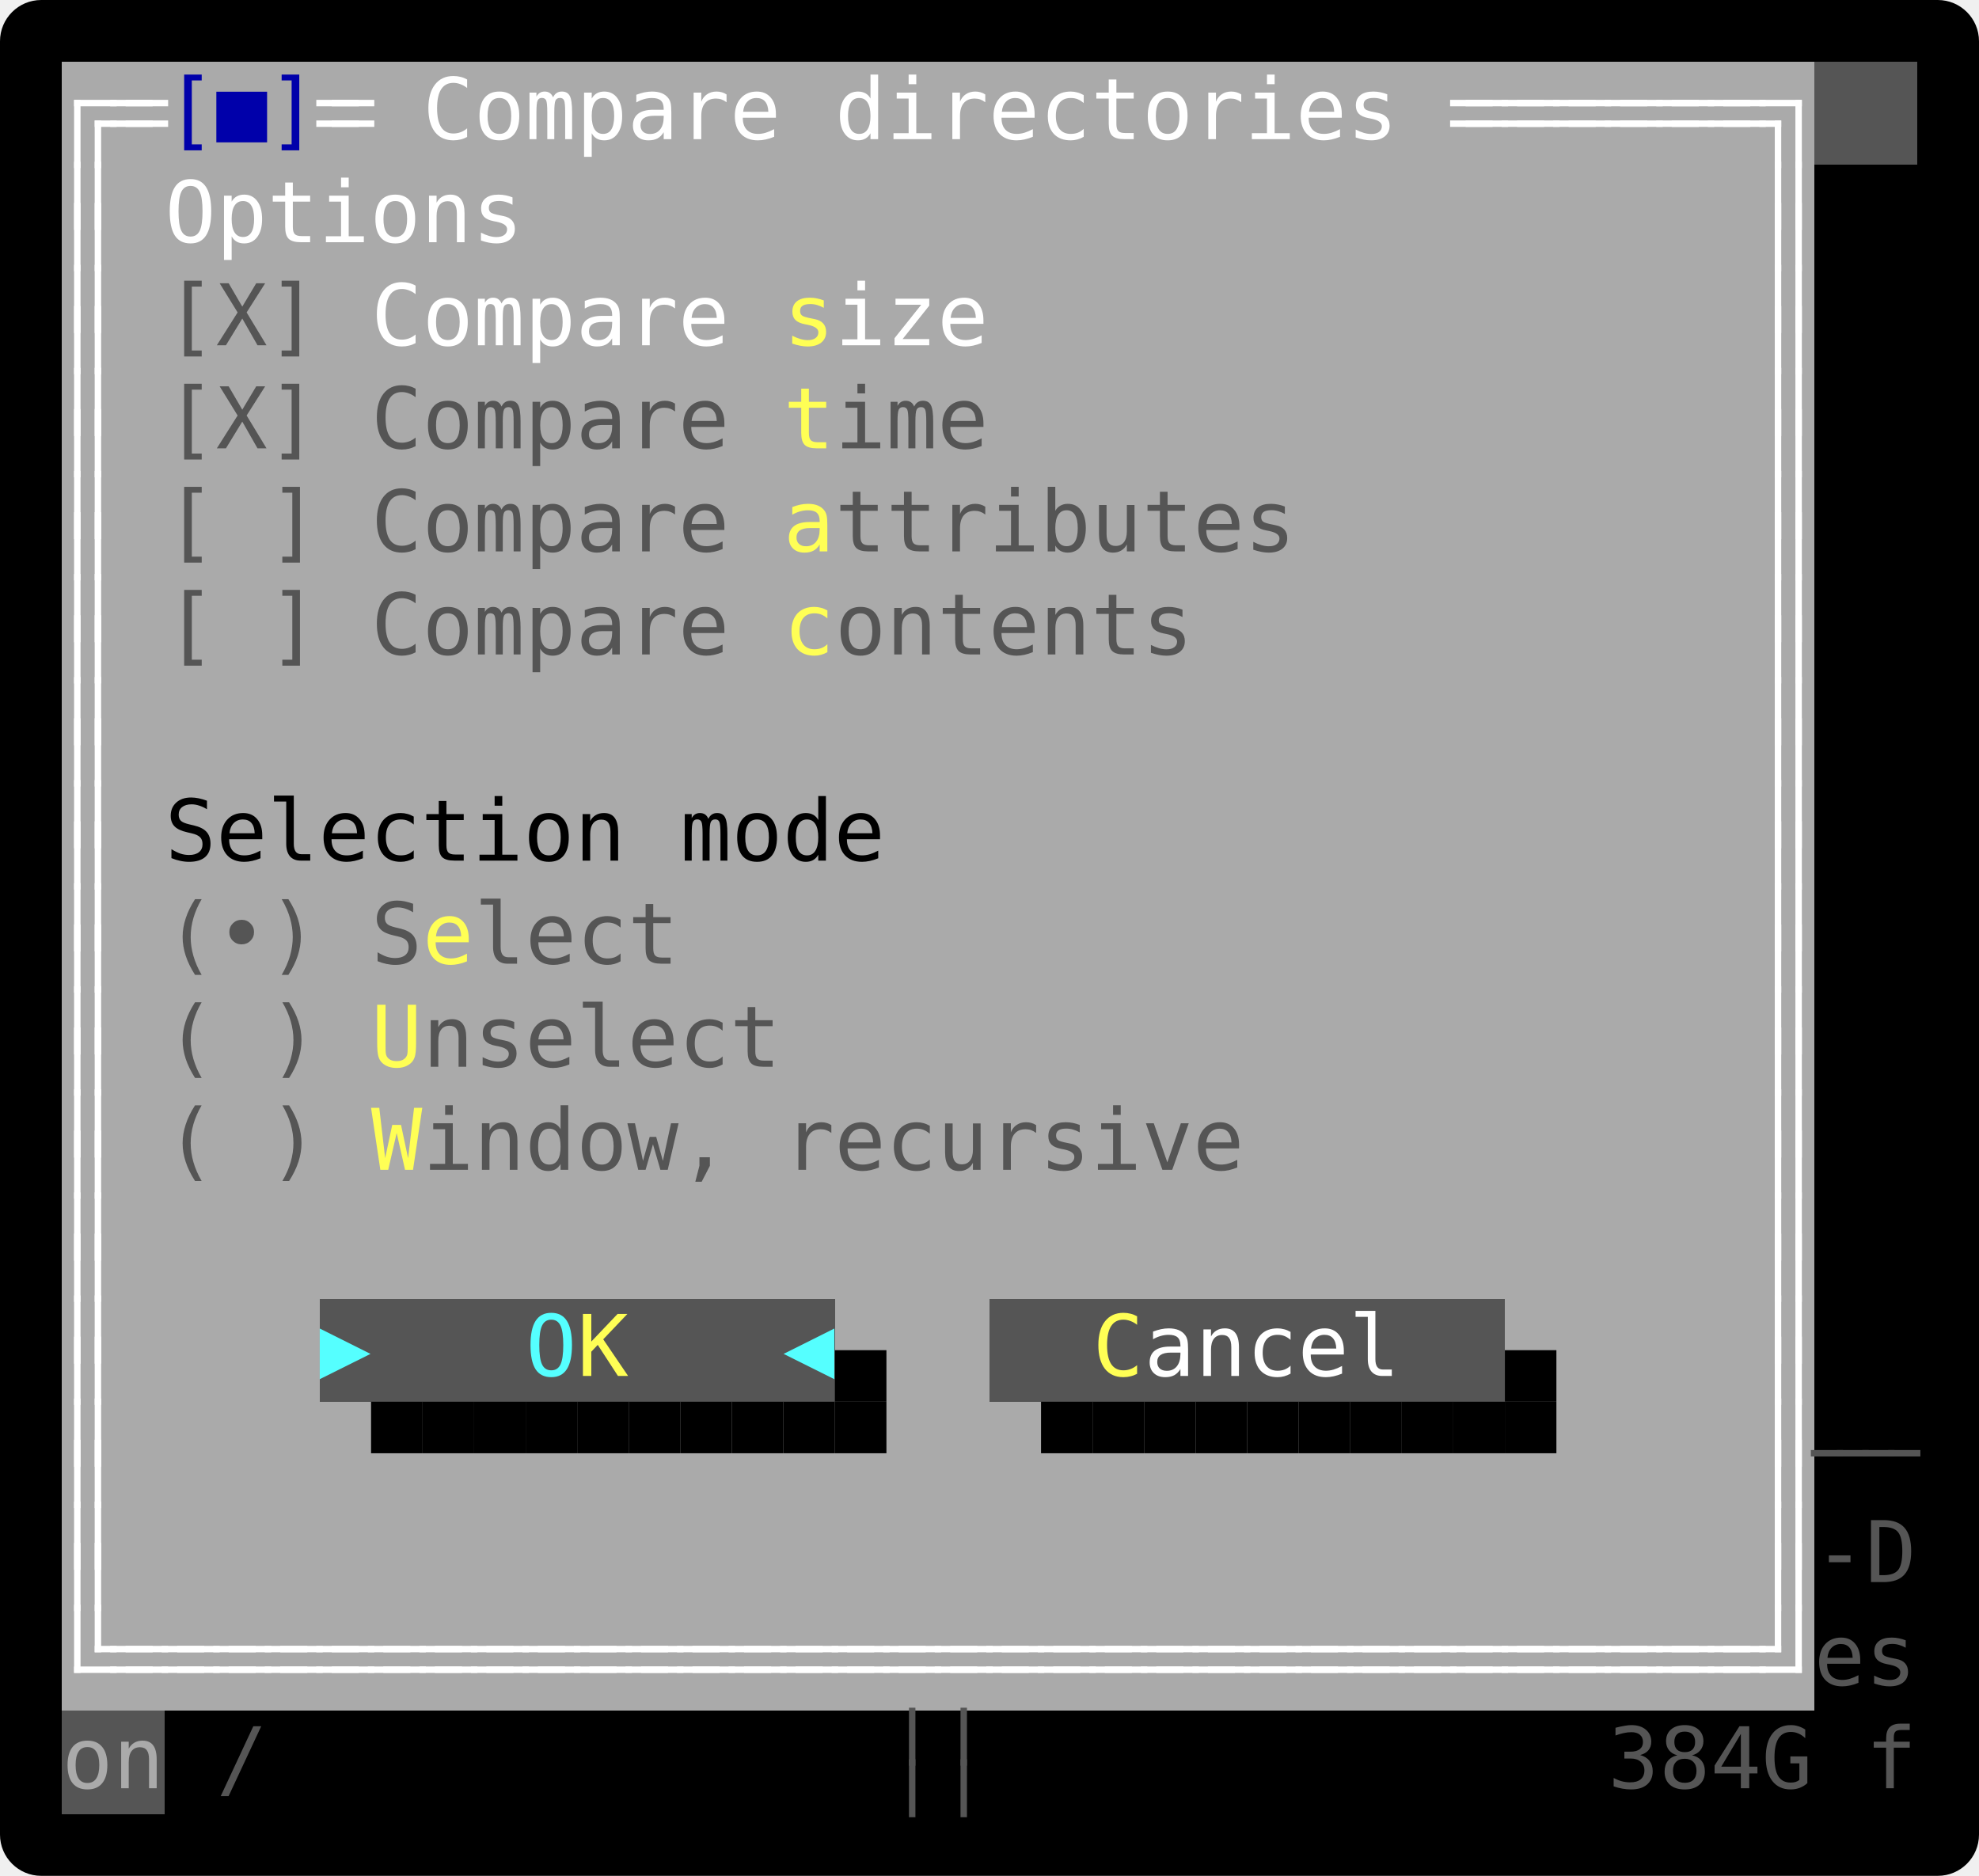
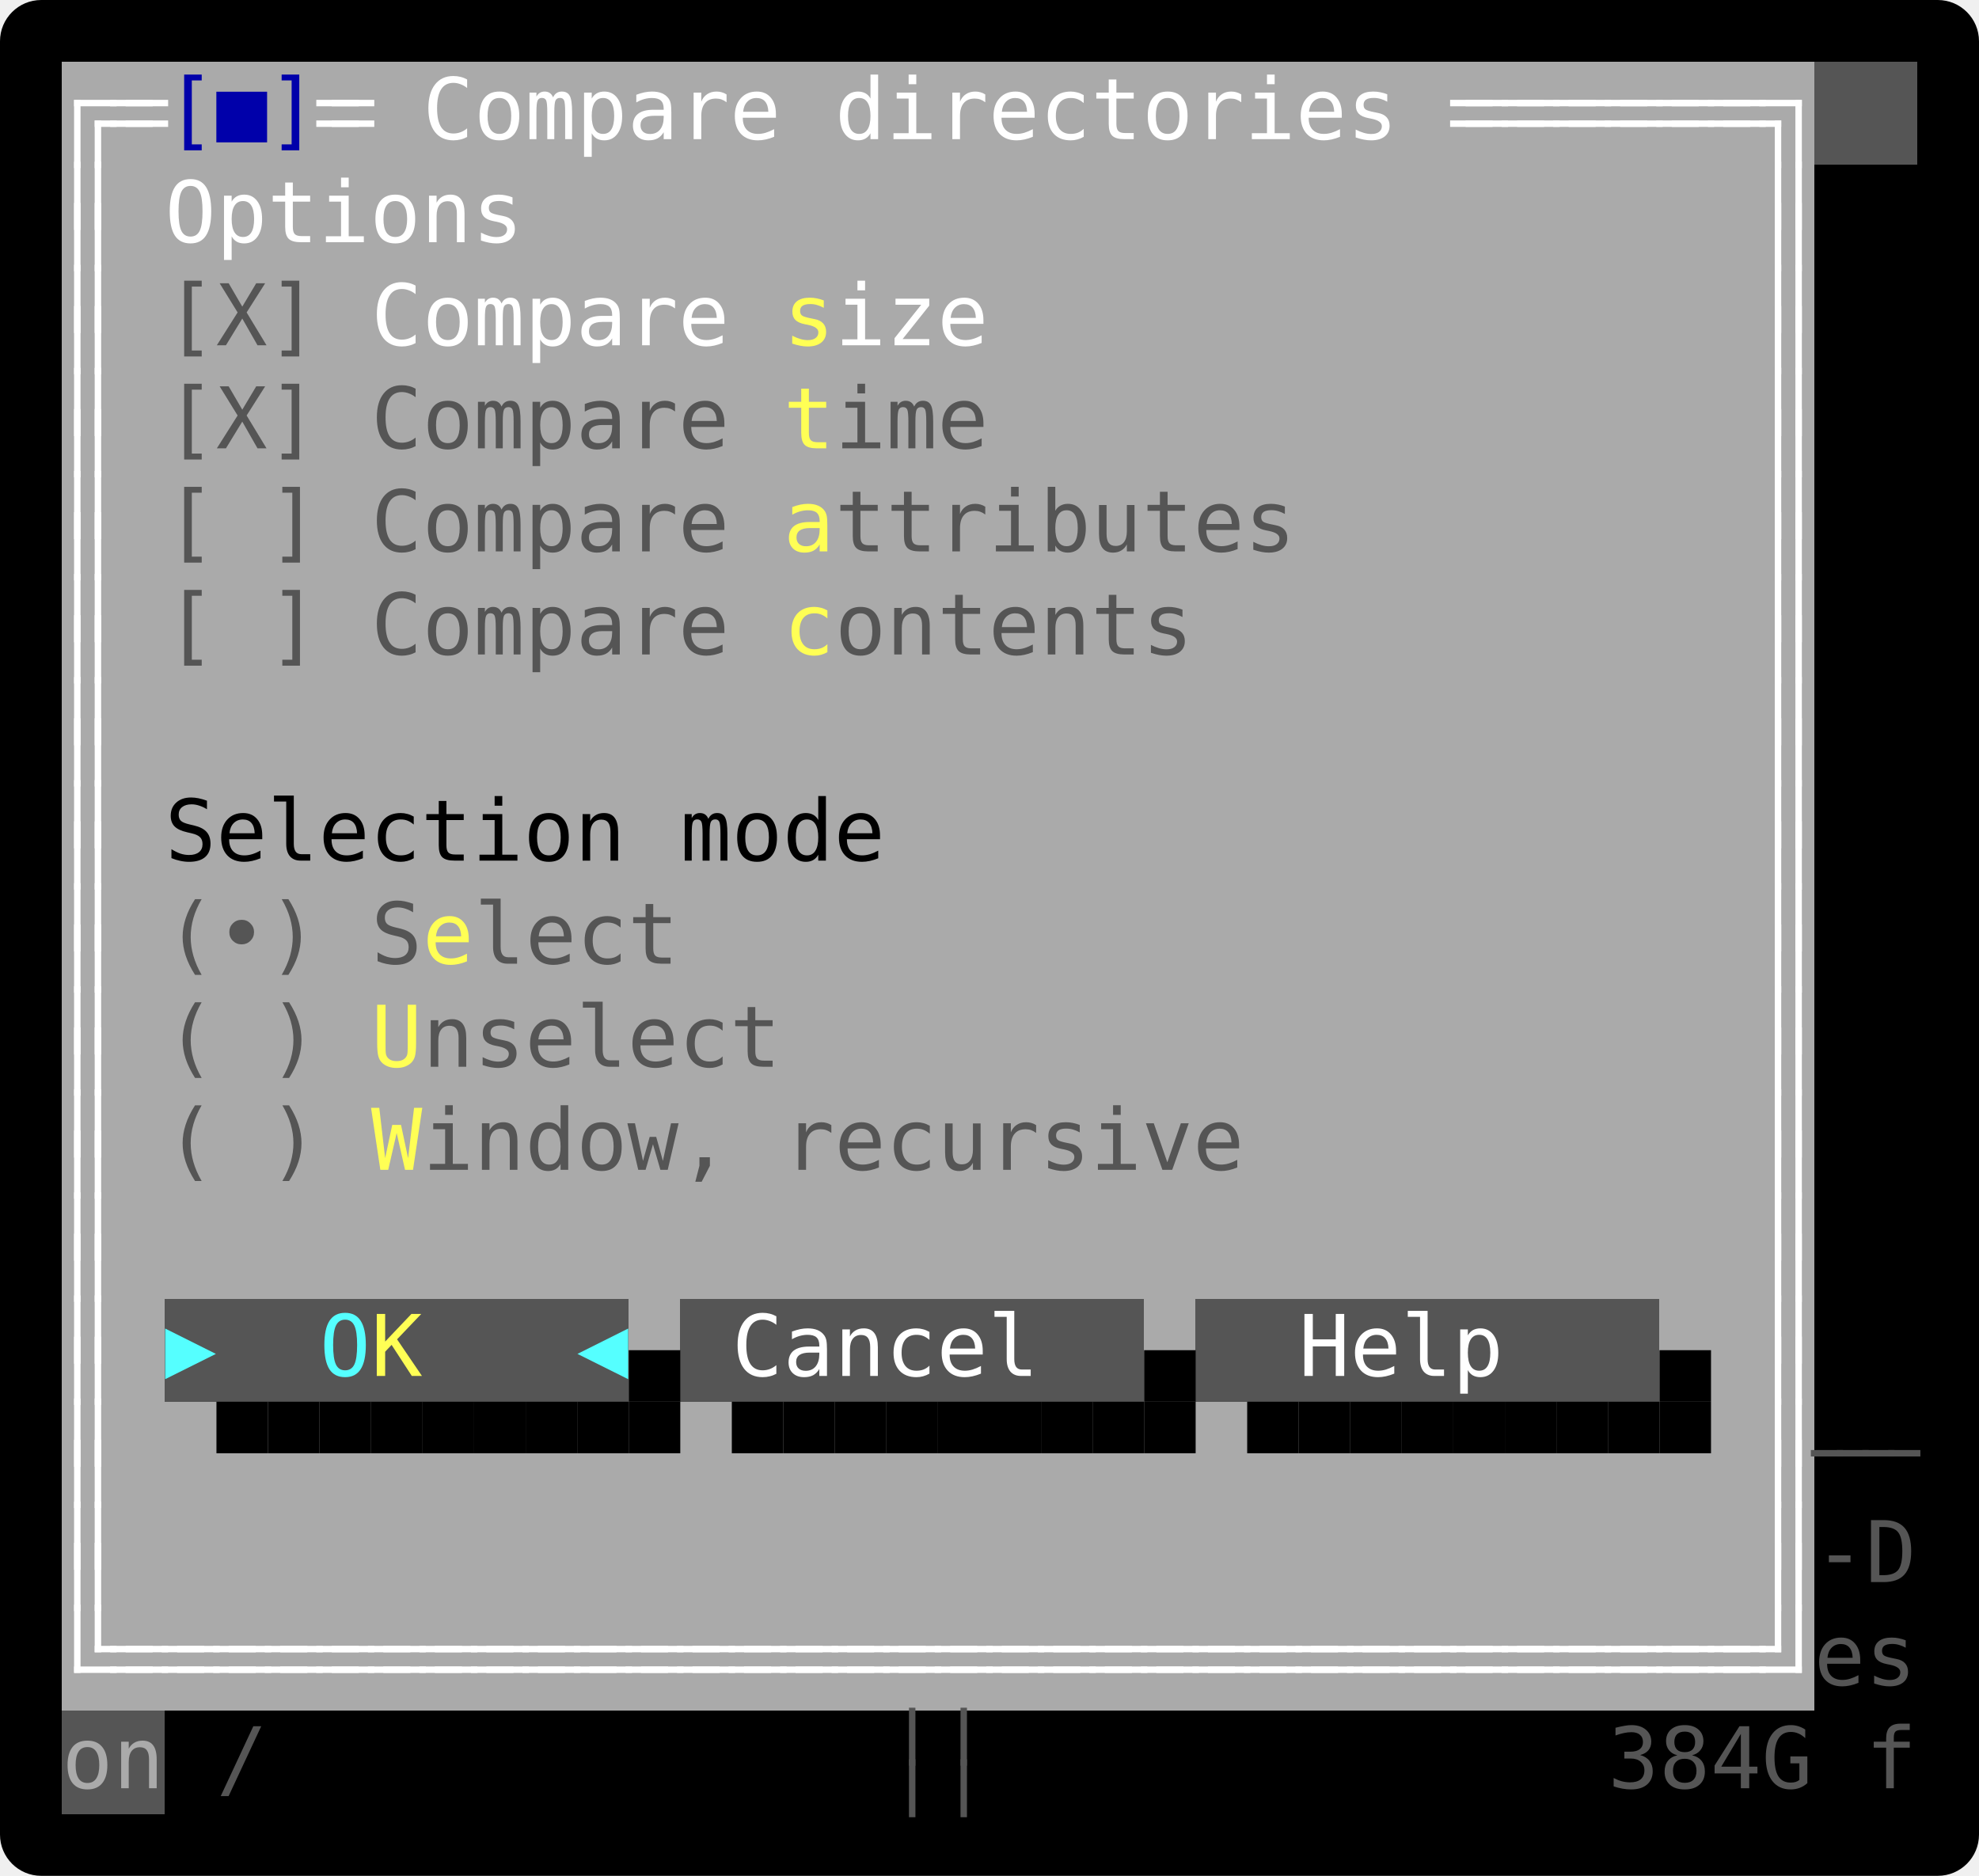
<svg xmlns="http://www.w3.org/2000/svg" width="384" height="364" viewBox="0 0 384 364">
  <rect width="100%" height="100%" rx="8" fill="#000000" />
  <g transform="translate(12 12)">
    <g shape-rendering="crispEdges">
      <rect x="0" y="0" width="340" height="20" fill="#aaaaaa" />
      <rect x="340" y="0" width="20" height="20" fill="#555555" />
      <rect x="0" y="20" width="340" height="20" fill="#aaaaaa" />
      <rect x="340" y="20" width="20" height="20" fill="#000000" />
      <rect x="0" y="40" width="340" height="20" fill="#aaaaaa" />
      <rect x="340" y="40" width="20" height="20" fill="#000000" />
      <rect x="0" y="60" width="340" height="20" fill="#aaaaaa" />
      <rect x="340" y="60" width="20" height="20" fill="#000000" />
      <rect x="0" y="80" width="340" height="20" fill="#aaaaaa" />
      <rect x="340" y="80" width="20" height="20" fill="#000000" />
      <rect x="0" y="100" width="340" height="20" fill="#aaaaaa" />
      <rect x="340" y="100" width="20" height="20" fill="#000000" />
      <rect x="0" y="120" width="340" height="20" fill="#aaaaaa" />
      <rect x="340" y="120" width="20" height="20" fill="#000000" />
      <rect x="0" y="140" width="340" height="20" fill="#aaaaaa" />
      <rect x="340" y="140" width="20" height="20" fill="#000000" />
      <rect x="0" y="160" width="340" height="20" fill="#aaaaaa" />
      <rect x="340" y="160" width="20" height="20" fill="#000000" />
      <rect x="0" y="180" width="340" height="20" fill="#aaaaaa" />
      <rect x="340" y="180" width="20" height="20" fill="#000000" />
      <rect x="0" y="200" width="340" height="20" fill="#aaaaaa" />
      <rect x="340" y="200" width="20" height="20" fill="#000000" />
      <rect x="0" y="220" width="340" height="20" fill="#aaaaaa" />
      <rect x="340" y="220" width="20" height="20" fill="#000000" />
-       <rect x="0" y="240" width="50" height="20" fill="#aaaaaa" />
-       <rect x="50" y="240" width="100" height="20" fill="#555555" />
-       <rect x="150" y="240" width="30" height="20" fill="#aaaaaa" />
-       <rect x="180" y="240" width="100" height="20" fill="#555555" />
-       <rect x="280" y="240" width="60" height="20" fill="#aaaaaa" />
+       <rect x="0" y="240" width="20" height="20" fill="#aaaaaa" />
+       <rect x="20" y="240" width="90" height="20" fill="#555555" />
+       <rect x="110" y="240" width="10" height="20" fill="#aaaaaa" />
+       <rect x="120" y="240" width="90" height="20" fill="#555555" />
+       <rect x="210" y="240" width="10" height="20" fill="#aaaaaa" />
+       <rect x="220" y="240" width="90" height="20" fill="#555555" />
+       <rect x="310" y="240" width="30" height="20" fill="#aaaaaa" />
      <rect x="340" y="240" width="20" height="20" fill="#000000" />
      <rect x="0" y="260" width="340" height="20" fill="#aaaaaa" />
      <rect x="340" y="260" width="20" height="20" fill="#000000" />
      <rect x="0" y="280" width="340" height="20" fill="#aaaaaa" />
      <rect x="340" y="280" width="20" height="20" fill="#000000" />
      <rect x="0" y="300" width="340" height="20" fill="#aaaaaa" />
      <rect x="340" y="300" width="20" height="20" fill="#000000" />
      <rect x="0" y="320" width="20" height="20" fill="#555555" />
      <rect x="20" y="320" width="340" height="20" fill="#000000" />
    </g>
    <g font-family="'DejaVu Sans Mono', 'Cascadia Mono', Menlo, Consolas, 'Liberation Mono', monospace" font-size="16.5">
      <text x="20" y="15" textLength="30" lengthAdjust="spacingAndGlyphs" fill="#0000aa">[■]</text>
      <text x="70" y="15" textLength="70" lengthAdjust="spacingAndGlyphs" fill="#ffffff">Compare</text>
      <text x="150" y="15" textLength="110" lengthAdjust="spacingAndGlyphs" fill="#ffffff">directories</text>
      <text x="20" y="35" textLength="70" lengthAdjust="spacingAndGlyphs" fill="#ffffff">Options</text>
      <text x="20" y="55" textLength="30" lengthAdjust="spacingAndGlyphs" fill="#555555">[X]</text>
      <text x="60" y="55" textLength="70" lengthAdjust="spacingAndGlyphs" fill="#ffffff">Compare</text>
      <text x="140" y="55" textLength="10" lengthAdjust="spacingAndGlyphs" fill="#ffff55">s</text>
      <text x="150" y="55" textLength="30" lengthAdjust="spacingAndGlyphs" fill="#ffffff">ize</text>
      <text x="20" y="75" textLength="30" lengthAdjust="spacingAndGlyphs" fill="#555555">[X]</text>
      <text x="60" y="75" textLength="70" lengthAdjust="spacingAndGlyphs" fill="#555555">Compare</text>
      <text x="140" y="75" textLength="10" lengthAdjust="spacingAndGlyphs" fill="#ffff55">t</text>
      <text x="150" y="75" textLength="30" lengthAdjust="spacingAndGlyphs" fill="#555555">ime</text>
      <text x="20" y="95" textLength="10" lengthAdjust="spacingAndGlyphs" fill="#555555">[</text>
      <text x="40" y="95" textLength="10" lengthAdjust="spacingAndGlyphs" fill="#555555">]</text>
      <text x="60" y="95" textLength="70" lengthAdjust="spacingAndGlyphs" fill="#555555">Compare</text>
      <text x="140" y="95" textLength="10" lengthAdjust="spacingAndGlyphs" fill="#ffff55">a</text>
      <text x="150" y="95" textLength="90" lengthAdjust="spacingAndGlyphs" fill="#555555">ttributes</text>
      <text x="20" y="115" textLength="10" lengthAdjust="spacingAndGlyphs" fill="#555555">[</text>
      <text x="40" y="115" textLength="10" lengthAdjust="spacingAndGlyphs" fill="#555555">]</text>
      <text x="60" y="115" textLength="70" lengthAdjust="spacingAndGlyphs" fill="#555555">Compare</text>
      <text x="140" y="115" textLength="10" lengthAdjust="spacingAndGlyphs" fill="#ffff55">c</text>
      <text x="150" y="115" textLength="70" lengthAdjust="spacingAndGlyphs" fill="#555555">ontents</text>
      <text x="20" y="155" textLength="90" lengthAdjust="spacingAndGlyphs" fill="#000000">Selection</text>
      <text x="120" y="155" textLength="40" lengthAdjust="spacingAndGlyphs" fill="#000000">mode</text>
      <text x="20" y="175" textLength="30" lengthAdjust="spacingAndGlyphs" fill="#555555">(•)</text>
      <text x="60" y="175" textLength="10" lengthAdjust="spacingAndGlyphs" fill="#555555">S</text>
      <text x="70" y="175" textLength="10" lengthAdjust="spacingAndGlyphs" fill="#ffff55">e</text>
      <text x="80" y="175" textLength="40" lengthAdjust="spacingAndGlyphs" fill="#555555">lect</text>
      <text x="20" y="195" textLength="10" lengthAdjust="spacingAndGlyphs" fill="#555555">(</text>
      <text x="40" y="195" textLength="10" lengthAdjust="spacingAndGlyphs" fill="#555555">)</text>
      <text x="60" y="195" textLength="10" lengthAdjust="spacingAndGlyphs" fill="#ffff55">U</text>
      <text x="70" y="195" textLength="70" lengthAdjust="spacingAndGlyphs" fill="#555555">nselect</text>
      <text x="20" y="215" textLength="10" lengthAdjust="spacingAndGlyphs" fill="#555555">(</text>
      <text x="40" y="215" textLength="10" lengthAdjust="spacingAndGlyphs" fill="#555555">)</text>
      <text x="60" y="215" textLength="10" lengthAdjust="spacingAndGlyphs" fill="#ffff55">W</text>
      <text x="70" y="215" textLength="60" lengthAdjust="spacingAndGlyphs" fill="#555555">indow,</text>
      <text x="140" y="215" textLength="90" lengthAdjust="spacingAndGlyphs" fill="#555555">recursive</text>
-       <text x="50" y="255" textLength="10" lengthAdjust="spacingAndGlyphs" fill="#55ffff">▶</text>
-       <text x="90" y="255" textLength="10" lengthAdjust="spacingAndGlyphs" fill="#55ffff">O</text>
-       <text x="100" y="255" textLength="10" lengthAdjust="spacingAndGlyphs" fill="#ffff55">K</text>
-       <text x="140" y="255" textLength="10" lengthAdjust="spacingAndGlyphs" fill="#55ffff">◀</text>
-       <text x="200" y="255" textLength="10" lengthAdjust="spacingAndGlyphs" fill="#ffff55">C</text>
-       <text x="210" y="255" textLength="50" lengthAdjust="spacingAndGlyphs" fill="#ffffff">ancel</text>
+       <text x="20" y="255" textLength="10" lengthAdjust="spacingAndGlyphs" fill="#55ffff">▶</text>
+       <text x="50" y="255" textLength="10" lengthAdjust="spacingAndGlyphs" fill="#55ffff">O</text>
+       <text x="60" y="255" textLength="10" lengthAdjust="spacingAndGlyphs" fill="#ffff55">K</text>
+       <text x="100" y="255" textLength="10" lengthAdjust="spacingAndGlyphs" fill="#55ffff">◀</text>
+       <text x="130" y="255" textLength="60" lengthAdjust="spacingAndGlyphs" fill="#ffffff">Cancel</text>
+       <text x="240" y="255" textLength="40" lengthAdjust="spacingAndGlyphs" fill="#ffffff">Help</text>
      <text x="340" y="295" textLength="20" lengthAdjust="spacingAndGlyphs" fill="#555555">-D</text>
      <text x="340" y="315" textLength="20" lengthAdjust="spacingAndGlyphs" fill="#555555">es</text>
      <text x="0" y="335" textLength="20" lengthAdjust="spacingAndGlyphs" fill="#aaaaaa">on</text>
      <text x="30" y="335" textLength="10" lengthAdjust="spacingAndGlyphs" fill="#555555">/</text>
      <text x="300" y="335" textLength="40" lengthAdjust="spacingAndGlyphs" fill="#555555">384G</text>
      <text x="350" y="335" textLength="10" lengthAdjust="spacingAndGlyphs" fill="#555555">f</text>
    </g>
    <g stroke-width="1.25" stroke-linecap="square">
      <line x1="3" y1="8" x2="3" y2="20" stroke="#ffffff" />
      <line x1="7" y1="12" x2="7" y2="20" stroke="#ffffff" />
      <line x1="3" y1="8" x2="10" y2="8" stroke="#ffffff" />
      <line x1="7" y1="12" x2="10" y2="12" stroke="#ffffff" />
      <line x1="17" y1="8" x2="10" y2="8" stroke="#ffffff" />
      <line x1="17" y1="12" x2="10" y2="12" stroke="#ffffff" />
      <line x1="13" y1="8" x2="20" y2="8" stroke="#ffffff" />
      <line x1="13" y1="12" x2="20" y2="12" stroke="#ffffff" />
      <line x1="57" y1="8" x2="50" y2="8" stroke="#ffffff" />
      <line x1="57" y1="12" x2="50" y2="12" stroke="#ffffff" />
      <line x1="53" y1="8" x2="60" y2="8" stroke="#ffffff" />
      <line x1="53" y1="12" x2="60" y2="12" stroke="#ffffff" />
      <line x1="277" y1="8" x2="270" y2="8" stroke="#ffffff" />
      <line x1="277" y1="12" x2="270" y2="12" stroke="#ffffff" />
      <line x1="273" y1="8" x2="280" y2="8" stroke="#ffffff" />
      <line x1="273" y1="12" x2="280" y2="12" stroke="#ffffff" />
      <line x1="287" y1="8" x2="280" y2="8" stroke="#ffffff" />
      <line x1="287" y1="12" x2="280" y2="12" stroke="#ffffff" />
      <line x1="283" y1="8" x2="290" y2="8" stroke="#ffffff" />
      <line x1="283" y1="12" x2="290" y2="12" stroke="#ffffff" />
      <line x1="297" y1="8" x2="290" y2="8" stroke="#ffffff" />
      <line x1="297" y1="12" x2="290" y2="12" stroke="#ffffff" />
      <line x1="293" y1="8" x2="300" y2="8" stroke="#ffffff" />
      <line x1="293" y1="12" x2="300" y2="12" stroke="#ffffff" />
      <line x1="307" y1="8" x2="300" y2="8" stroke="#ffffff" />
      <line x1="307" y1="12" x2="300" y2="12" stroke="#ffffff" />
      <line x1="303" y1="8" x2="310" y2="8" stroke="#ffffff" />
      <line x1="303" y1="12" x2="310" y2="12" stroke="#ffffff" />
      <line x1="317" y1="8" x2="310" y2="8" stroke="#ffffff" />
      <line x1="317" y1="12" x2="310" y2="12" stroke="#ffffff" />
      <line x1="313" y1="8" x2="320" y2="8" stroke="#ffffff" />
      <line x1="313" y1="12" x2="320" y2="12" stroke="#ffffff" />
      <line x1="327" y1="8" x2="320" y2="8" stroke="#ffffff" />
      <line x1="327" y1="12" x2="320" y2="12" stroke="#ffffff" />
      <line x1="323" y1="8" x2="330" y2="8" stroke="#ffffff" />
      <line x1="323" y1="12" x2="330" y2="12" stroke="#ffffff" />
      <line x1="333" y1="12" x2="333" y2="20" stroke="#ffffff" />
      <line x1="337" y1="8" x2="337" y2="20" stroke="#ffffff" />
      <line x1="337" y1="8" x2="330" y2="8" stroke="#ffffff" />
      <line x1="333" y1="12" x2="330" y2="12" stroke="#ffffff" />
      <line x1="3" y1="32" x2="3" y2="20" stroke="#ffffff" />
      <line x1="7" y1="32" x2="7" y2="20" stroke="#ffffff" />
      <line x1="3" y1="28" x2="3" y2="40" stroke="#ffffff" />
      <line x1="7" y1="28" x2="7" y2="40" stroke="#ffffff" />
      <line x1="333" y1="32" x2="333" y2="20" stroke="#ffffff" />
      <line x1="337" y1="32" x2="337" y2="20" stroke="#ffffff" />
      <line x1="333" y1="28" x2="333" y2="40" stroke="#ffffff" />
      <line x1="337" y1="28" x2="337" y2="40" stroke="#ffffff" />
      <line x1="3" y1="52" x2="3" y2="40" stroke="#ffffff" />
      <line x1="7" y1="52" x2="7" y2="40" stroke="#ffffff" />
      <line x1="3" y1="48" x2="3" y2="60" stroke="#ffffff" />
      <line x1="7" y1="48" x2="7" y2="60" stroke="#ffffff" />
      <line x1="333" y1="52" x2="333" y2="40" stroke="#ffffff" />
      <line x1="337" y1="52" x2="337" y2="40" stroke="#ffffff" />
      <line x1="333" y1="48" x2="333" y2="60" stroke="#ffffff" />
      <line x1="337" y1="48" x2="337" y2="60" stroke="#ffffff" />
      <line x1="3" y1="72" x2="3" y2="60" stroke="#ffffff" />
      <line x1="7" y1="72" x2="7" y2="60" stroke="#ffffff" />
      <line x1="3" y1="68" x2="3" y2="80" stroke="#ffffff" />
      <line x1="7" y1="68" x2="7" y2="80" stroke="#ffffff" />
      <line x1="333" y1="72" x2="333" y2="60" stroke="#ffffff" />
      <line x1="337" y1="72" x2="337" y2="60" stroke="#ffffff" />
      <line x1="333" y1="68" x2="333" y2="80" stroke="#ffffff" />
      <line x1="337" y1="68" x2="337" y2="80" stroke="#ffffff" />
      <line x1="3" y1="92" x2="3" y2="80" stroke="#ffffff" />
      <line x1="7" y1="92" x2="7" y2="80" stroke="#ffffff" />
      <line x1="3" y1="88" x2="3" y2="100" stroke="#ffffff" />
      <line x1="7" y1="88" x2="7" y2="100" stroke="#ffffff" />
      <line x1="333" y1="92" x2="333" y2="80" stroke="#ffffff" />
      <line x1="337" y1="92" x2="337" y2="80" stroke="#ffffff" />
      <line x1="333" y1="88" x2="333" y2="100" stroke="#ffffff" />
      <line x1="337" y1="88" x2="337" y2="100" stroke="#ffffff" />
      <line x1="3" y1="112" x2="3" y2="100" stroke="#ffffff" />
      <line x1="7" y1="112" x2="7" y2="100" stroke="#ffffff" />
      <line x1="3" y1="108" x2="3" y2="120" stroke="#ffffff" />
      <line x1="7" y1="108" x2="7" y2="120" stroke="#ffffff" />
      <line x1="333" y1="112" x2="333" y2="100" stroke="#ffffff" />
      <line x1="337" y1="112" x2="337" y2="100" stroke="#ffffff" />
      <line x1="333" y1="108" x2="333" y2="120" stroke="#ffffff" />
      <line x1="337" y1="108" x2="337" y2="120" stroke="#ffffff" />
      <line x1="3" y1="132" x2="3" y2="120" stroke="#ffffff" />
      <line x1="7" y1="132" x2="7" y2="120" stroke="#ffffff" />
      <line x1="3" y1="128" x2="3" y2="140" stroke="#ffffff" />
      <line x1="7" y1="128" x2="7" y2="140" stroke="#ffffff" />
      <line x1="333" y1="132" x2="333" y2="120" stroke="#ffffff" />
      <line x1="337" y1="132" x2="337" y2="120" stroke="#ffffff" />
      <line x1="333" y1="128" x2="333" y2="140" stroke="#ffffff" />
      <line x1="337" y1="128" x2="337" y2="140" stroke="#ffffff" />
      <line x1="3" y1="152" x2="3" y2="140" stroke="#ffffff" />
      <line x1="7" y1="152" x2="7" y2="140" stroke="#ffffff" />
      <line x1="3" y1="148" x2="3" y2="160" stroke="#ffffff" />
      <line x1="7" y1="148" x2="7" y2="160" stroke="#ffffff" />
      <line x1="333" y1="152" x2="333" y2="140" stroke="#ffffff" />
      <line x1="337" y1="152" x2="337" y2="140" stroke="#ffffff" />
      <line x1="333" y1="148" x2="333" y2="160" stroke="#ffffff" />
      <line x1="337" y1="148" x2="337" y2="160" stroke="#ffffff" />
      <line x1="3" y1="172" x2="3" y2="160" stroke="#ffffff" />
      <line x1="7" y1="172" x2="7" y2="160" stroke="#ffffff" />
      <line x1="3" y1="168" x2="3" y2="180" stroke="#ffffff" />
      <line x1="7" y1="168" x2="7" y2="180" stroke="#ffffff" />
      <line x1="333" y1="172" x2="333" y2="160" stroke="#ffffff" />
      <line x1="337" y1="172" x2="337" y2="160" stroke="#ffffff" />
      <line x1="333" y1="168" x2="333" y2="180" stroke="#ffffff" />
      <line x1="337" y1="168" x2="337" y2="180" stroke="#ffffff" />
      <line x1="3" y1="192" x2="3" y2="180" stroke="#ffffff" />
      <line x1="7" y1="192" x2="7" y2="180" stroke="#ffffff" />
      <line x1="3" y1="188" x2="3" y2="200" stroke="#ffffff" />
      <line x1="7" y1="188" x2="7" y2="200" stroke="#ffffff" />
      <line x1="333" y1="192" x2="333" y2="180" stroke="#ffffff" />
      <line x1="337" y1="192" x2="337" y2="180" stroke="#ffffff" />
      <line x1="333" y1="188" x2="333" y2="200" stroke="#ffffff" />
      <line x1="337" y1="188" x2="337" y2="200" stroke="#ffffff" />
      <line x1="3" y1="212" x2="3" y2="200" stroke="#ffffff" />
      <line x1="7" y1="212" x2="7" y2="200" stroke="#ffffff" />
      <line x1="3" y1="208" x2="3" y2="220" stroke="#ffffff" />
      <line x1="7" y1="208" x2="7" y2="220" stroke="#ffffff" />
      <line x1="333" y1="212" x2="333" y2="200" stroke="#ffffff" />
      <line x1="337" y1="212" x2="337" y2="200" stroke="#ffffff" />
      <line x1="333" y1="208" x2="333" y2="220" stroke="#ffffff" />
      <line x1="337" y1="208" x2="337" y2="220" stroke="#ffffff" />
      <line x1="3" y1="232" x2="3" y2="220" stroke="#ffffff" />
      <line x1="7" y1="232" x2="7" y2="220" stroke="#ffffff" />
      <line x1="3" y1="228" x2="3" y2="240" stroke="#ffffff" />
      <line x1="7" y1="228" x2="7" y2="240" stroke="#ffffff" />
      <line x1="333" y1="232" x2="333" y2="220" stroke="#ffffff" />
      <line x1="337" y1="232" x2="337" y2="220" stroke="#ffffff" />
      <line x1="333" y1="228" x2="333" y2="240" stroke="#ffffff" />
      <line x1="337" y1="228" x2="337" y2="240" stroke="#ffffff" />
      <line x1="3" y1="252" x2="3" y2="240" stroke="#ffffff" />
      <line x1="7" y1="252" x2="7" y2="240" stroke="#ffffff" />
      <line x1="3" y1="248" x2="3" y2="260" stroke="#ffffff" />
      <line x1="7" y1="248" x2="7" y2="260" stroke="#ffffff" />
-       <rect x="150" y="250" width="10" height="10" fill="#000000" />
-       <rect x="280" y="250" width="10" height="10" fill="#000000" />
+       <rect x="110" y="250" width="10" height="10" fill="#000000" />
+       <rect x="210" y="250" width="10" height="10" fill="#000000" />
+       <rect x="310" y="250" width="10" height="10" fill="#000000" />
      <line x1="333" y1="252" x2="333" y2="240" stroke="#ffffff" />
      <line x1="337" y1="252" x2="337" y2="240" stroke="#ffffff" />
      <line x1="333" y1="248" x2="333" y2="260" stroke="#ffffff" />
      <line x1="337" y1="248" x2="337" y2="260" stroke="#ffffff" />
      <line x1="3" y1="272" x2="3" y2="260" stroke="#ffffff" />
      <line x1="7" y1="272" x2="7" y2="260" stroke="#ffffff" />
      <line x1="3" y1="268" x2="3" y2="280" stroke="#ffffff" />
      <line x1="7" y1="268" x2="7" y2="280" stroke="#ffffff" />
+       <rect x="30" y="260" width="10" height="10" fill="#000000" />
+       <rect x="40" y="260" width="10" height="10" fill="#000000" />
+       <rect x="50" y="260" width="10" height="10" fill="#000000" />
      <rect x="60" y="260" width="10" height="10" fill="#000000" />
      <rect x="70" y="260" width="10" height="10" fill="#000000" />
      <rect x="80" y="260" width="10" height="10" fill="#000000" />
      <rect x="90" y="260" width="10" height="10" fill="#000000" />
      <rect x="100" y="260" width="10" height="10" fill="#000000" />
      <rect x="110" y="260" width="10" height="10" fill="#000000" />
-       <rect x="120" y="260" width="10" height="10" fill="#000000" />
      <rect x="130" y="260" width="10" height="10" fill="#000000" />
      <rect x="140" y="260" width="10" height="10" fill="#000000" />
      <rect x="150" y="260" width="10" height="10" fill="#000000" />
+       <rect x="160" y="260" width="10" height="10" fill="#000000" />
+       <rect x="170" y="260" width="10" height="10" fill="#000000" />
+       <rect x="180" y="260" width="10" height="10" fill="#000000" />
      <rect x="190" y="260" width="10" height="10" fill="#000000" />
      <rect x="200" y="260" width="10" height="10" fill="#000000" />
      <rect x="210" y="260" width="10" height="10" fill="#000000" />
-       <rect x="220" y="260" width="10" height="10" fill="#000000" />
      <rect x="230" y="260" width="10" height="10" fill="#000000" />
      <rect x="240" y="260" width="10" height="10" fill="#000000" />
      <rect x="250" y="260" width="10" height="10" fill="#000000" />
      <rect x="260" y="260" width="10" height="10" fill="#000000" />
      <rect x="270" y="260" width="10" height="10" fill="#000000" />
      <rect x="280" y="260" width="10" height="10" fill="#000000" />
+       <rect x="290" y="260" width="10" height="10" fill="#000000" />
+       <rect x="300" y="260" width="10" height="10" fill="#000000" />
+       <rect x="310" y="260" width="10" height="10" fill="#000000" />
      <line x1="333" y1="272" x2="333" y2="260" stroke="#ffffff" />
      <line x1="337" y1="272" x2="337" y2="260" stroke="#ffffff" />
      <line x1="333" y1="268" x2="333" y2="280" stroke="#ffffff" />
      <line x1="337" y1="268" x2="337" y2="280" stroke="#ffffff" />
      <line x1="345" y1="270" x2="340" y2="270" stroke="#555555" />
      <line x1="345" y1="270" x2="350" y2="270" stroke="#555555" />
      <line x1="355" y1="270" x2="350" y2="270" stroke="#555555" />
      <line x1="355" y1="270" x2="360" y2="270" stroke="#555555" />
      <line x1="3" y1="292" x2="3" y2="280" stroke="#ffffff" />
      <line x1="7" y1="292" x2="7" y2="280" stroke="#ffffff" />
      <line x1="3" y1="288" x2="3" y2="300" stroke="#ffffff" />
      <line x1="7" y1="288" x2="7" y2="300" stroke="#ffffff" />
      <line x1="333" y1="292" x2="333" y2="280" stroke="#ffffff" />
      <line x1="337" y1="292" x2="337" y2="280" stroke="#ffffff" />
      <line x1="333" y1="288" x2="333" y2="300" stroke="#ffffff" />
      <line x1="337" y1="288" x2="337" y2="300" stroke="#ffffff" />
      <line x1="3" y1="312" x2="3" y2="300" stroke="#ffffff" />
      <line x1="7" y1="308" x2="7" y2="300" stroke="#ffffff" />
      <line x1="7" y1="308" x2="10" y2="308" stroke="#ffffff" />
      <line x1="3" y1="312" x2="10" y2="312" stroke="#ffffff" />
      <line x1="17" y1="308" x2="10" y2="308" stroke="#ffffff" />
      <line x1="17" y1="312" x2="10" y2="312" stroke="#ffffff" />
      <line x1="13" y1="308" x2="20" y2="308" stroke="#ffffff" />
      <line x1="13" y1="312" x2="20" y2="312" stroke="#ffffff" />
      <line x1="27" y1="308" x2="20" y2="308" stroke="#ffffff" />
      <line x1="27" y1="312" x2="20" y2="312" stroke="#ffffff" />
      <line x1="23" y1="308" x2="30" y2="308" stroke="#ffffff" />
      <line x1="23" y1="312" x2="30" y2="312" stroke="#ffffff" />
      <line x1="37" y1="308" x2="30" y2="308" stroke="#ffffff" />
      <line x1="37" y1="312" x2="30" y2="312" stroke="#ffffff" />
      <line x1="33" y1="308" x2="40" y2="308" stroke="#ffffff" />
      <line x1="33" y1="312" x2="40" y2="312" stroke="#ffffff" />
      <line x1="47" y1="308" x2="40" y2="308" stroke="#ffffff" />
      <line x1="47" y1="312" x2="40" y2="312" stroke="#ffffff" />
      <line x1="43" y1="308" x2="50" y2="308" stroke="#ffffff" />
      <line x1="43" y1="312" x2="50" y2="312" stroke="#ffffff" />
      <line x1="57" y1="308" x2="50" y2="308" stroke="#ffffff" />
      <line x1="57" y1="312" x2="50" y2="312" stroke="#ffffff" />
      <line x1="53" y1="308" x2="60" y2="308" stroke="#ffffff" />
      <line x1="53" y1="312" x2="60" y2="312" stroke="#ffffff" />
      <line x1="67" y1="308" x2="60" y2="308" stroke="#ffffff" />
      <line x1="67" y1="312" x2="60" y2="312" stroke="#ffffff" />
      <line x1="63" y1="308" x2="70" y2="308" stroke="#ffffff" />
      <line x1="63" y1="312" x2="70" y2="312" stroke="#ffffff" />
      <line x1="77" y1="308" x2="70" y2="308" stroke="#ffffff" />
      <line x1="77" y1="312" x2="70" y2="312" stroke="#ffffff" />
      <line x1="73" y1="308" x2="80" y2="308" stroke="#ffffff" />
      <line x1="73" y1="312" x2="80" y2="312" stroke="#ffffff" />
      <line x1="87" y1="308" x2="80" y2="308" stroke="#ffffff" />
      <line x1="87" y1="312" x2="80" y2="312" stroke="#ffffff" />
      <line x1="83" y1="308" x2="90" y2="308" stroke="#ffffff" />
      <line x1="83" y1="312" x2="90" y2="312" stroke="#ffffff" />
      <line x1="97" y1="308" x2="90" y2="308" stroke="#ffffff" />
      <line x1="97" y1="312" x2="90" y2="312" stroke="#ffffff" />
      <line x1="93" y1="308" x2="100" y2="308" stroke="#ffffff" />
      <line x1="93" y1="312" x2="100" y2="312" stroke="#ffffff" />
      <line x1="107" y1="308" x2="100" y2="308" stroke="#ffffff" />
      <line x1="107" y1="312" x2="100" y2="312" stroke="#ffffff" />
      <line x1="103" y1="308" x2="110" y2="308" stroke="#ffffff" />
      <line x1="103" y1="312" x2="110" y2="312" stroke="#ffffff" />
      <line x1="117" y1="308" x2="110" y2="308" stroke="#ffffff" />
      <line x1="117" y1="312" x2="110" y2="312" stroke="#ffffff" />
      <line x1="113" y1="308" x2="120" y2="308" stroke="#ffffff" />
      <line x1="113" y1="312" x2="120" y2="312" stroke="#ffffff" />
      <line x1="127" y1="308" x2="120" y2="308" stroke="#ffffff" />
      <line x1="127" y1="312" x2="120" y2="312" stroke="#ffffff" />
      <line x1="123" y1="308" x2="130" y2="308" stroke="#ffffff" />
      <line x1="123" y1="312" x2="130" y2="312" stroke="#ffffff" />
      <line x1="137" y1="308" x2="130" y2="308" stroke="#ffffff" />
      <line x1="137" y1="312" x2="130" y2="312" stroke="#ffffff" />
      <line x1="133" y1="308" x2="140" y2="308" stroke="#ffffff" />
      <line x1="133" y1="312" x2="140" y2="312" stroke="#ffffff" />
      <line x1="147" y1="308" x2="140" y2="308" stroke="#ffffff" />
      <line x1="147" y1="312" x2="140" y2="312" stroke="#ffffff" />
      <line x1="143" y1="308" x2="150" y2="308" stroke="#ffffff" />
      <line x1="143" y1="312" x2="150" y2="312" stroke="#ffffff" />
      <line x1="157" y1="308" x2="150" y2="308" stroke="#ffffff" />
      <line x1="157" y1="312" x2="150" y2="312" stroke="#ffffff" />
      <line x1="153" y1="308" x2="160" y2="308" stroke="#ffffff" />
      <line x1="153" y1="312" x2="160" y2="312" stroke="#ffffff" />
      <line x1="167" y1="308" x2="160" y2="308" stroke="#ffffff" />
      <line x1="167" y1="312" x2="160" y2="312" stroke="#ffffff" />
      <line x1="163" y1="308" x2="170" y2="308" stroke="#ffffff" />
      <line x1="163" y1="312" x2="170" y2="312" stroke="#ffffff" />
      <line x1="177" y1="308" x2="170" y2="308" stroke="#ffffff" />
      <line x1="177" y1="312" x2="170" y2="312" stroke="#ffffff" />
      <line x1="173" y1="308" x2="180" y2="308" stroke="#ffffff" />
      <line x1="173" y1="312" x2="180" y2="312" stroke="#ffffff" />
      <line x1="187" y1="308" x2="180" y2="308" stroke="#ffffff" />
      <line x1="187" y1="312" x2="180" y2="312" stroke="#ffffff" />
      <line x1="183" y1="308" x2="190" y2="308" stroke="#ffffff" />
      <line x1="183" y1="312" x2="190" y2="312" stroke="#ffffff" />
      <line x1="197" y1="308" x2="190" y2="308" stroke="#ffffff" />
      <line x1="197" y1="312" x2="190" y2="312" stroke="#ffffff" />
      <line x1="193" y1="308" x2="200" y2="308" stroke="#ffffff" />
      <line x1="193" y1="312" x2="200" y2="312" stroke="#ffffff" />
      <line x1="207" y1="308" x2="200" y2="308" stroke="#ffffff" />
      <line x1="207" y1="312" x2="200" y2="312" stroke="#ffffff" />
      <line x1="203" y1="308" x2="210" y2="308" stroke="#ffffff" />
      <line x1="203" y1="312" x2="210" y2="312" stroke="#ffffff" />
      <line x1="217" y1="308" x2="210" y2="308" stroke="#ffffff" />
      <line x1="217" y1="312" x2="210" y2="312" stroke="#ffffff" />
      <line x1="213" y1="308" x2="220" y2="308" stroke="#ffffff" />
      <line x1="213" y1="312" x2="220" y2="312" stroke="#ffffff" />
      <line x1="227" y1="308" x2="220" y2="308" stroke="#ffffff" />
      <line x1="227" y1="312" x2="220" y2="312" stroke="#ffffff" />
      <line x1="223" y1="308" x2="230" y2="308" stroke="#ffffff" />
      <line x1="223" y1="312" x2="230" y2="312" stroke="#ffffff" />
      <line x1="237" y1="308" x2="230" y2="308" stroke="#ffffff" />
      <line x1="237" y1="312" x2="230" y2="312" stroke="#ffffff" />
      <line x1="233" y1="308" x2="240" y2="308" stroke="#ffffff" />
      <line x1="233" y1="312" x2="240" y2="312" stroke="#ffffff" />
      <line x1="247" y1="308" x2="240" y2="308" stroke="#ffffff" />
      <line x1="247" y1="312" x2="240" y2="312" stroke="#ffffff" />
      <line x1="243" y1="308" x2="250" y2="308" stroke="#ffffff" />
      <line x1="243" y1="312" x2="250" y2="312" stroke="#ffffff" />
      <line x1="257" y1="308" x2="250" y2="308" stroke="#ffffff" />
      <line x1="257" y1="312" x2="250" y2="312" stroke="#ffffff" />
      <line x1="253" y1="308" x2="260" y2="308" stroke="#ffffff" />
      <line x1="253" y1="312" x2="260" y2="312" stroke="#ffffff" />
      <line x1="267" y1="308" x2="260" y2="308" stroke="#ffffff" />
      <line x1="267" y1="312" x2="260" y2="312" stroke="#ffffff" />
      <line x1="263" y1="308" x2="270" y2="308" stroke="#ffffff" />
      <line x1="263" y1="312" x2="270" y2="312" stroke="#ffffff" />
      <line x1="277" y1="308" x2="270" y2="308" stroke="#ffffff" />
      <line x1="277" y1="312" x2="270" y2="312" stroke="#ffffff" />
      <line x1="273" y1="308" x2="280" y2="308" stroke="#ffffff" />
      <line x1="273" y1="312" x2="280" y2="312" stroke="#ffffff" />
      <line x1="287" y1="308" x2="280" y2="308" stroke="#ffffff" />
      <line x1="287" y1="312" x2="280" y2="312" stroke="#ffffff" />
      <line x1="283" y1="308" x2="290" y2="308" stroke="#ffffff" />
      <line x1="283" y1="312" x2="290" y2="312" stroke="#ffffff" />
      <line x1="297" y1="308" x2="290" y2="308" stroke="#ffffff" />
      <line x1="297" y1="312" x2="290" y2="312" stroke="#ffffff" />
      <line x1="293" y1="308" x2="300" y2="308" stroke="#ffffff" />
      <line x1="293" y1="312" x2="300" y2="312" stroke="#ffffff" />
      <line x1="307" y1="308" x2="300" y2="308" stroke="#ffffff" />
      <line x1="307" y1="312" x2="300" y2="312" stroke="#ffffff" />
      <line x1="303" y1="308" x2="310" y2="308" stroke="#ffffff" />
      <line x1="303" y1="312" x2="310" y2="312" stroke="#ffffff" />
      <line x1="317" y1="308" x2="310" y2="308" stroke="#ffffff" />
      <line x1="317" y1="312" x2="310" y2="312" stroke="#ffffff" />
      <line x1="313" y1="308" x2="320" y2="308" stroke="#ffffff" />
      <line x1="313" y1="312" x2="320" y2="312" stroke="#ffffff" />
      <line x1="327" y1="308" x2="320" y2="308" stroke="#ffffff" />
      <line x1="327" y1="312" x2="320" y2="312" stroke="#ffffff" />
      <line x1="323" y1="308" x2="330" y2="308" stroke="#ffffff" />
      <line x1="323" y1="312" x2="330" y2="312" stroke="#ffffff" />
      <line x1="333" y1="308" x2="333" y2="300" stroke="#ffffff" />
      <line x1="337" y1="312" x2="337" y2="300" stroke="#ffffff" />
      <line x1="333" y1="308" x2="330" y2="308" stroke="#ffffff" />
      <line x1="337" y1="312" x2="330" y2="312" stroke="#ffffff" />
      <line x1="165" y1="330" x2="165" y2="320" stroke="#555555" />
      <line x1="165" y1="330" x2="165" y2="340" stroke="#555555" />
      <line x1="175" y1="330" x2="175" y2="320" stroke="#555555" />
      <line x1="175" y1="330" x2="175" y2="340" stroke="#555555" />
    </g>
  </g>
</svg>
